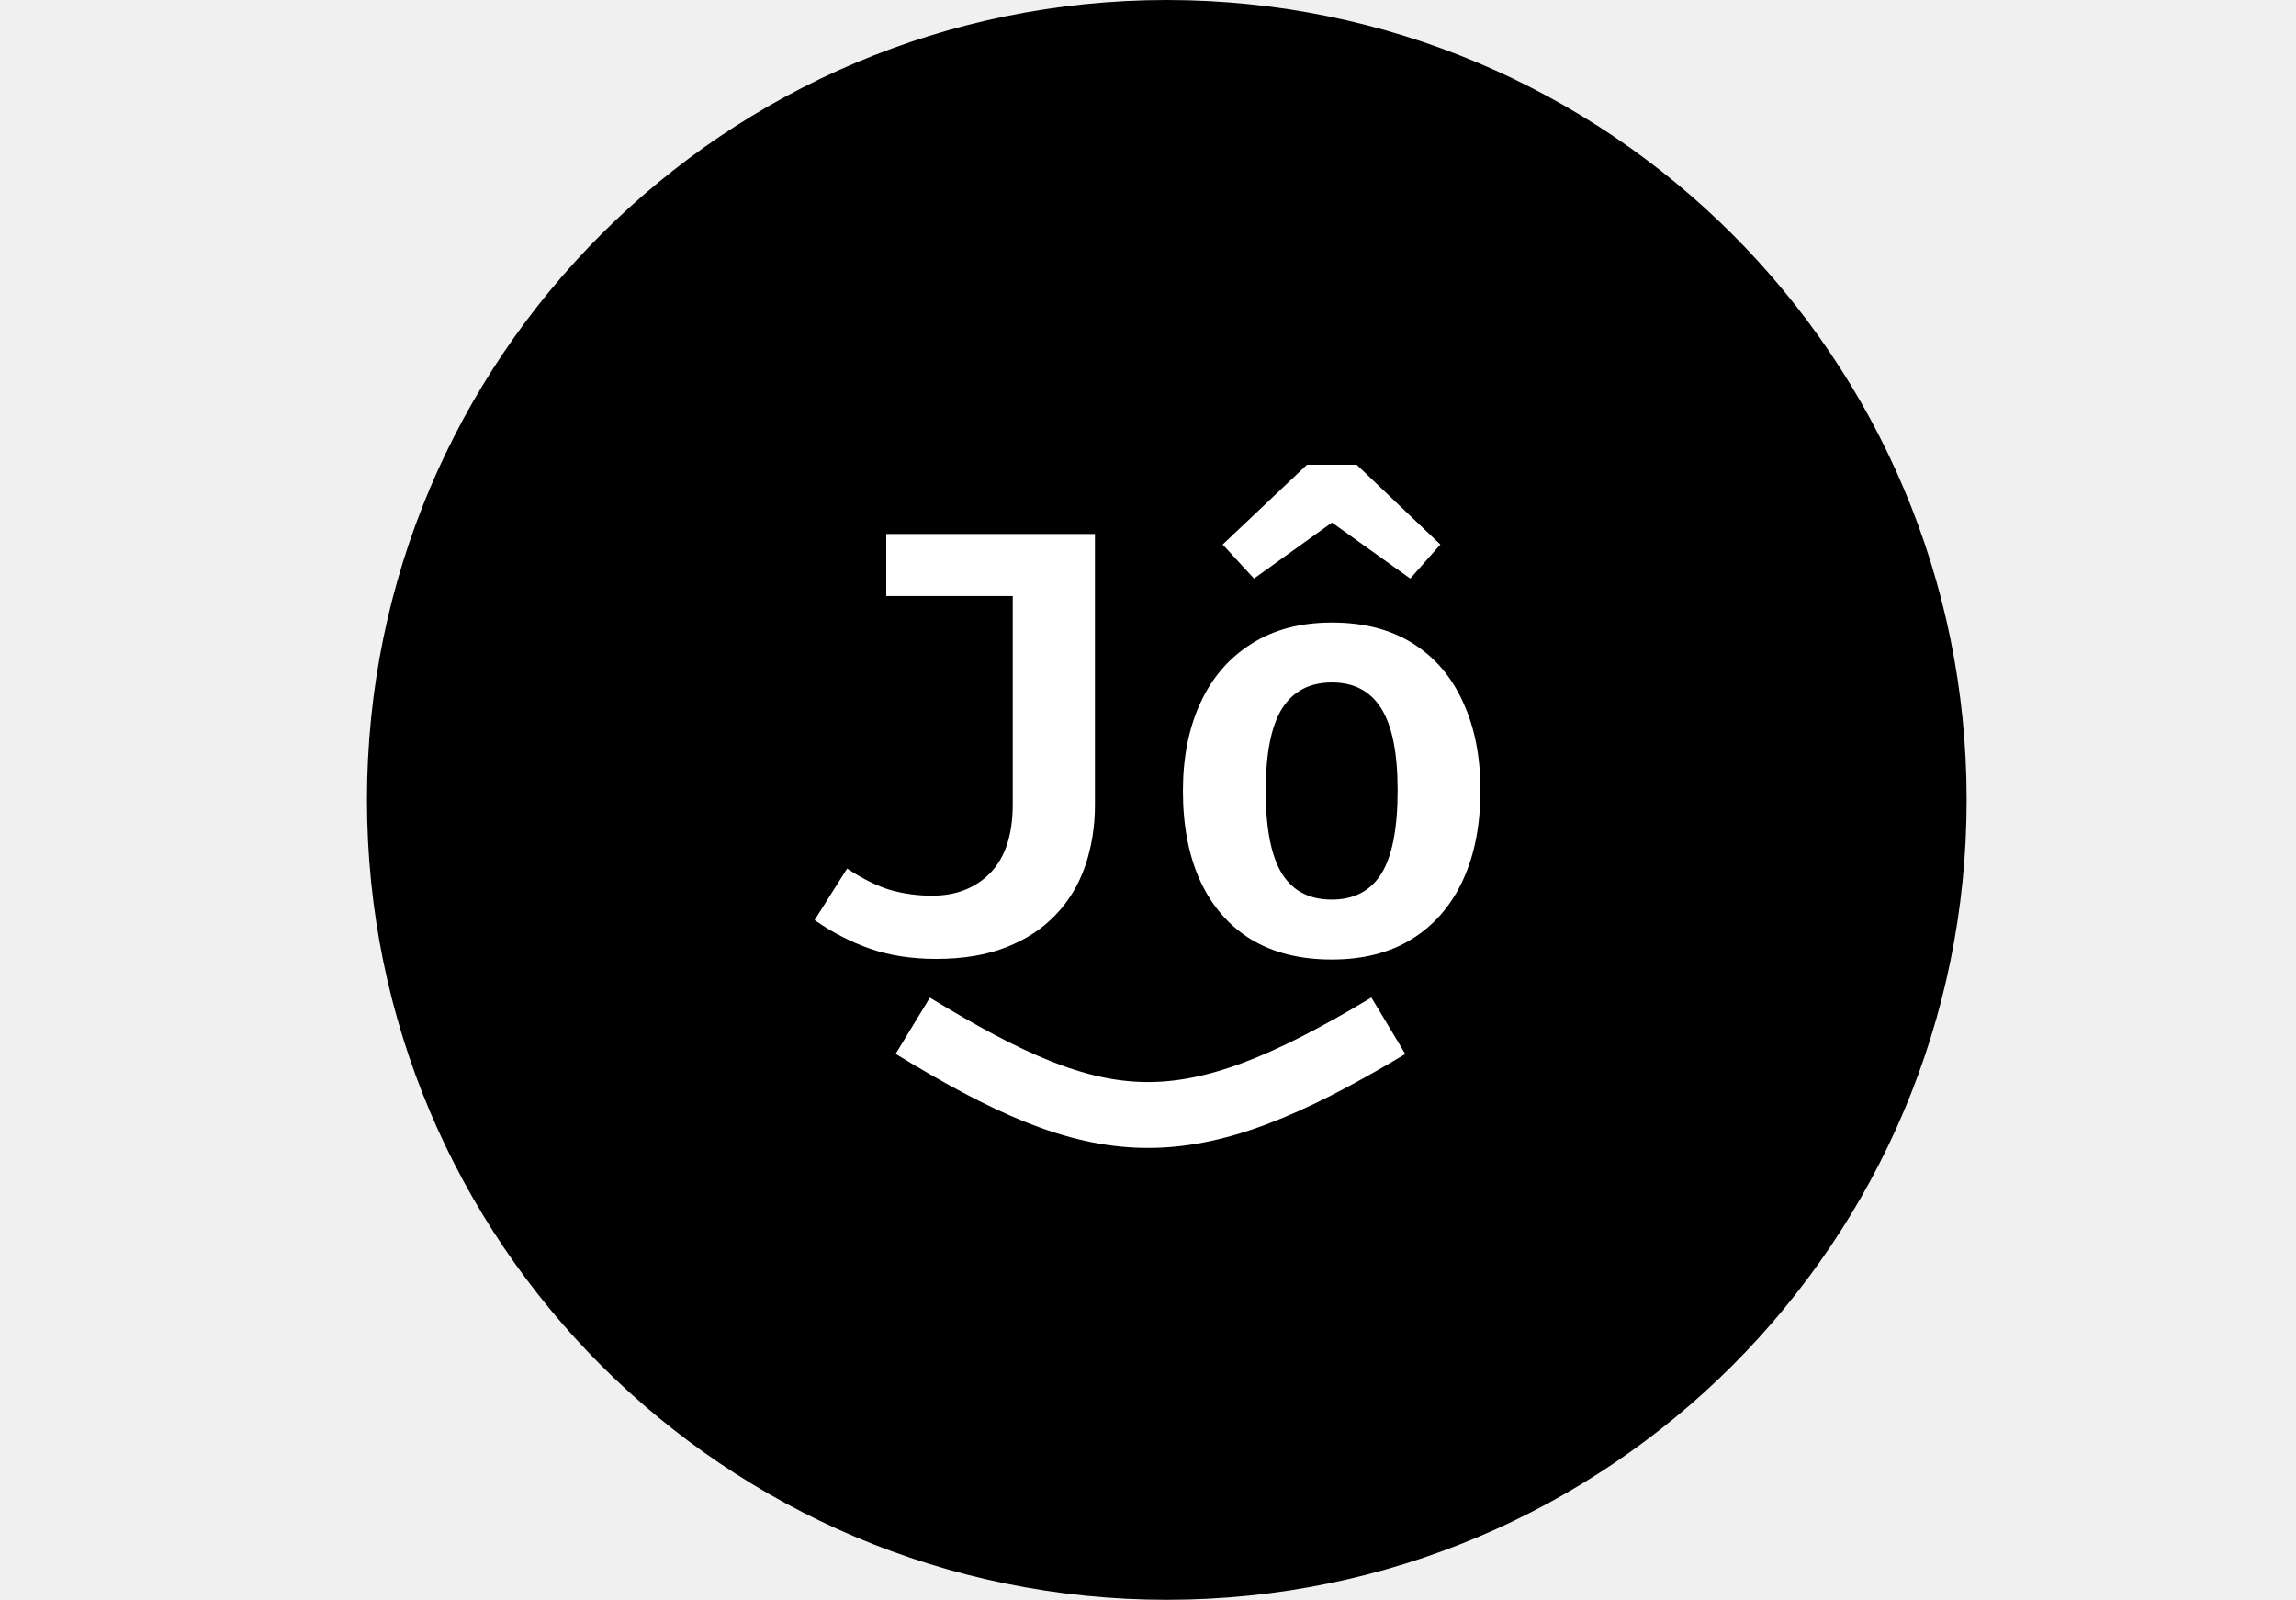
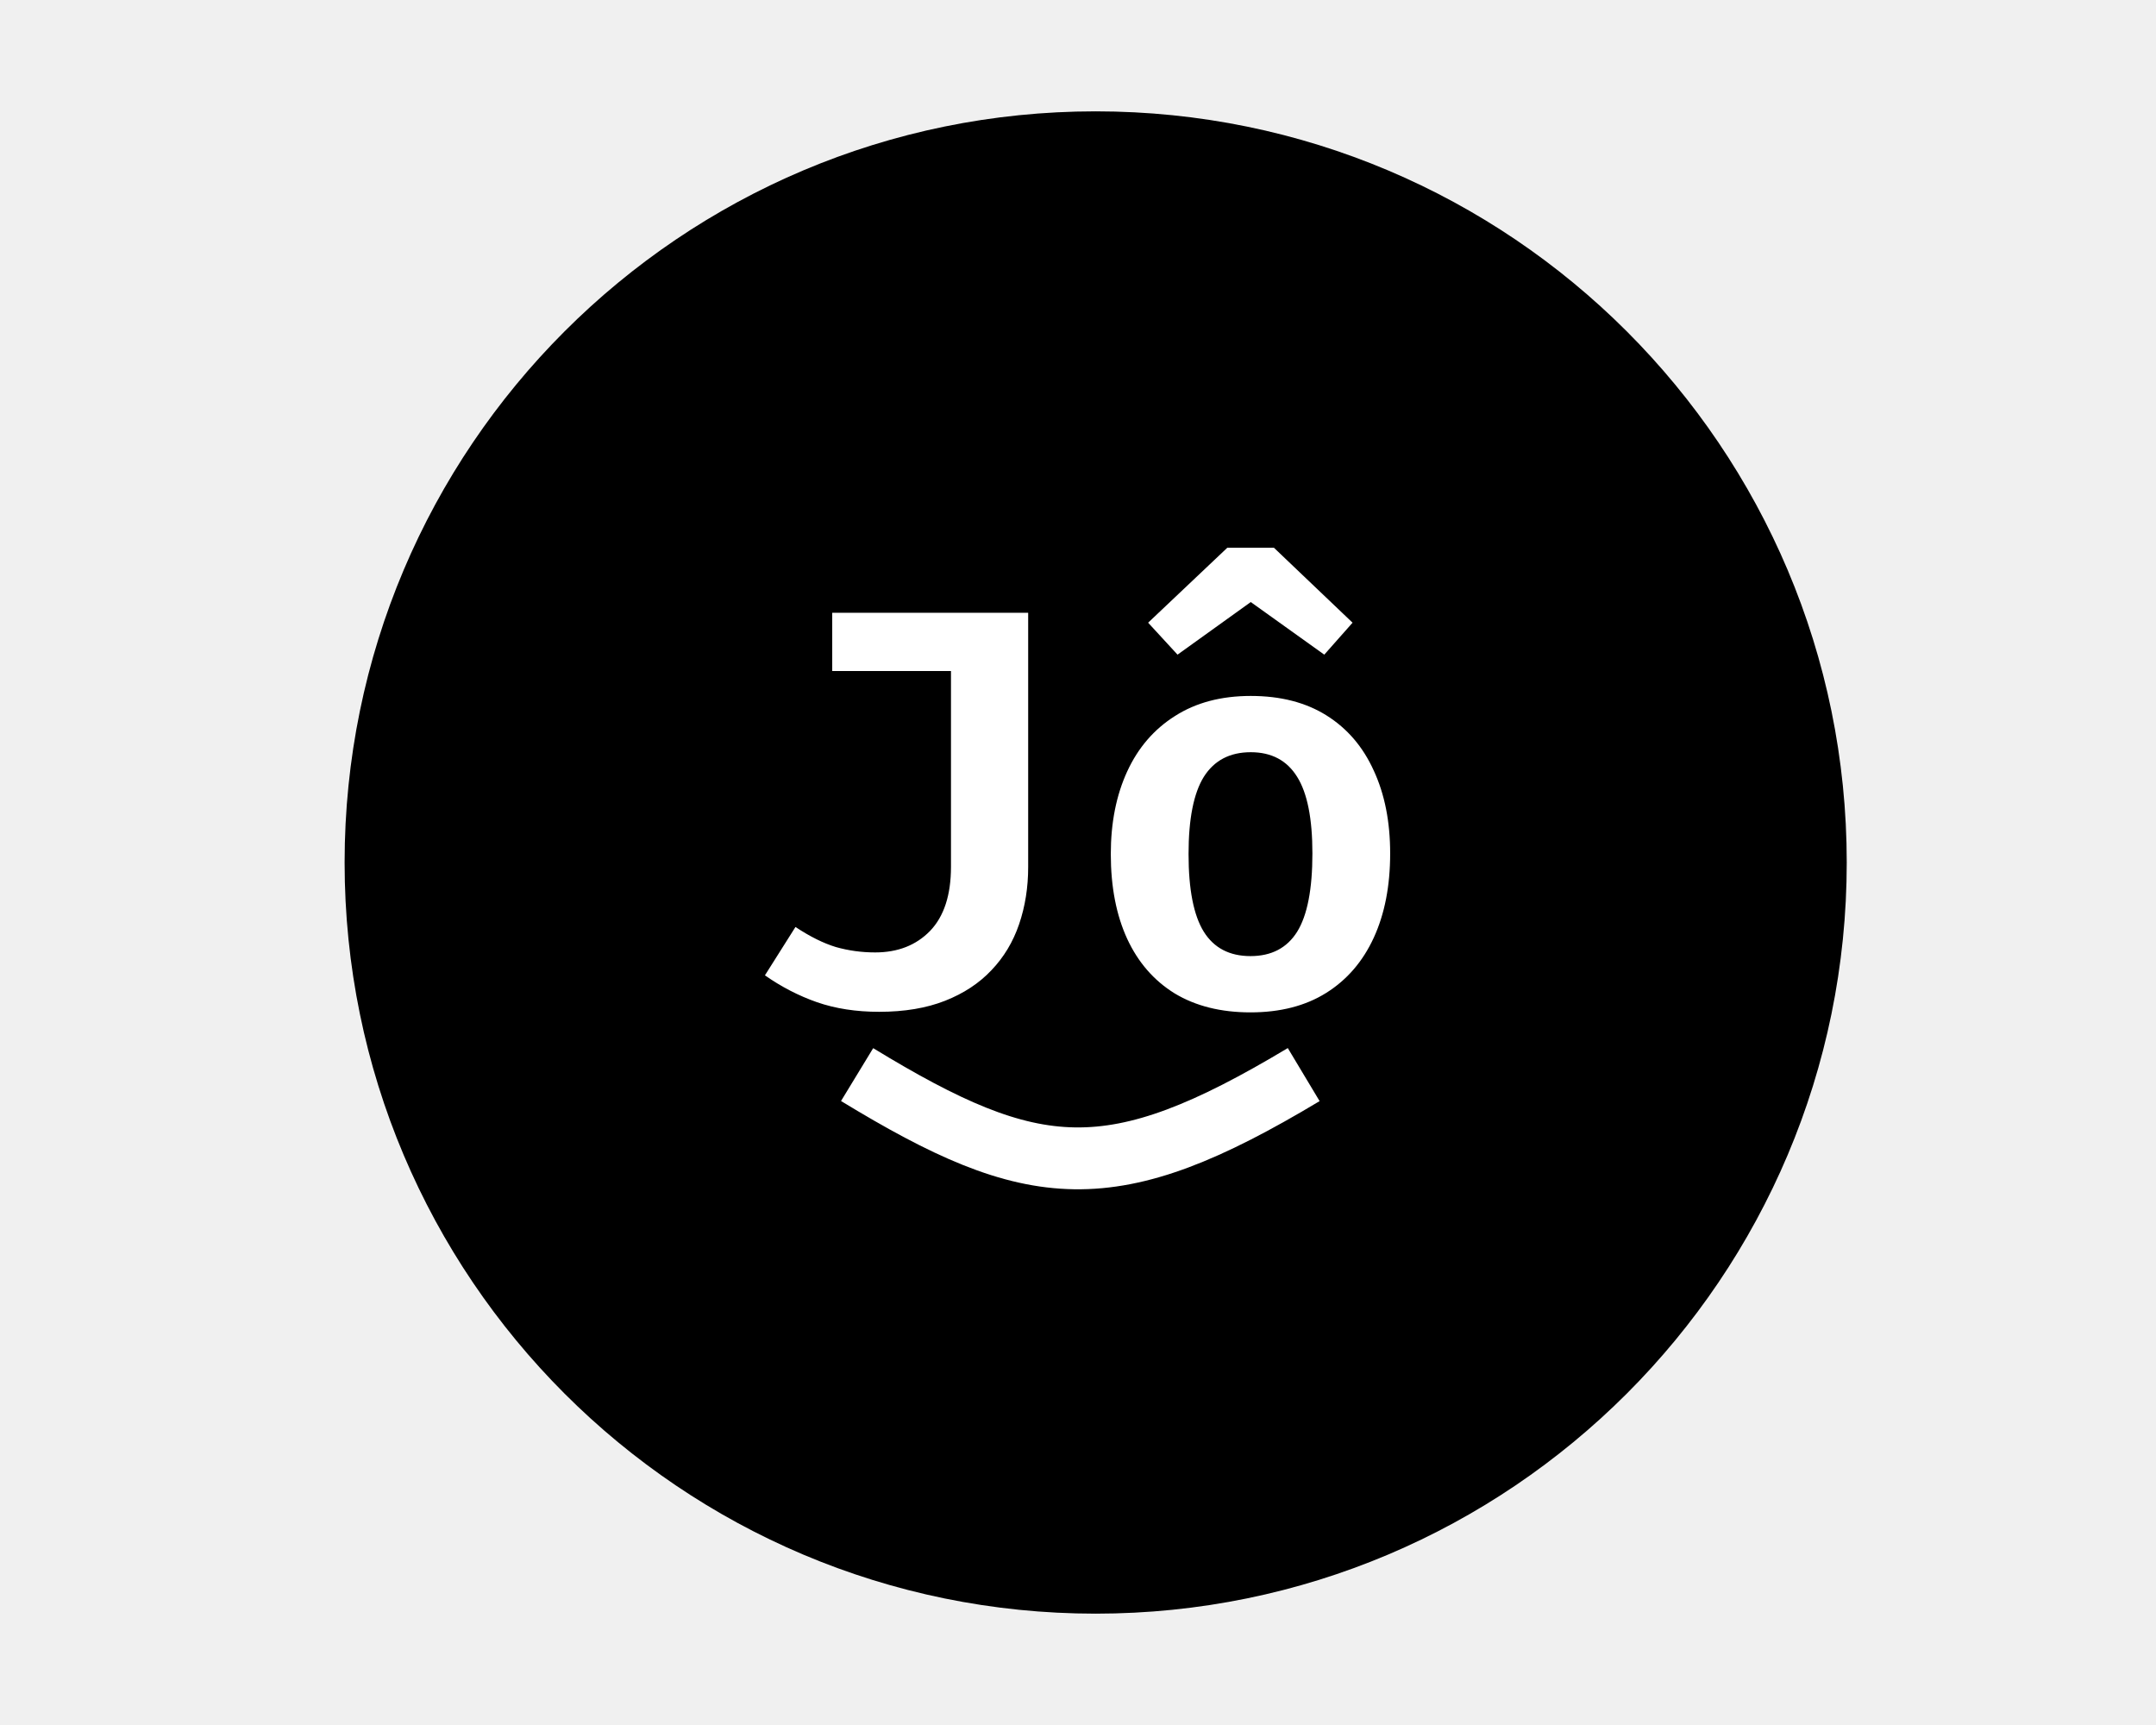
- <svg xmlns="http://www.w3.org/2000/svg" width="244" height="170" viewBox="0 0 244 170" fill="none">
+ <svg xmlns="http://www.w3.org/2000/svg" width="500px" height="400px" viewBox="0 0 244 170" fill="none">
  <circle cx="124" cy="85" r="85" fill="black" />
  <path d="M116.361 56.744L116.361 85.512C116.361 87.816 116.02 89.971 115.337 91.976C114.654 93.981 113.609 95.72 112.201 97.192C110.814 98.664 109.065 99.816 106.953 100.648C104.841 101.48 102.356 101.896 99.497 101.896C96.894 101.896 94.548 101.533 92.457 100.808C90.388 100.083 88.425 99.069 86.569 97.768L90.025 92.296C91.668 93.384 93.193 94.141 94.601 94.568C96.03 94.973 97.513 95.176 99.049 95.176C101.609 95.176 103.678 94.365 105.257 92.744C106.836 91.101 107.625 88.68 107.625 85.48L107.625 63.336L94.185 63.336L94.185 56.744L116.361 56.744ZM141.552 66.152C144.923 66.152 147.781 66.888 150.128 68.36C152.475 69.832 154.256 71.912 155.472 74.6C156.709 77.267 157.328 80.392 157.328 83.976C157.328 87.645 156.709 90.824 155.472 93.512C154.235 96.2 152.443 98.28 150.096 99.752C147.749 101.224 144.891 101.96 141.52 101.96C138.171 101.96 135.312 101.245 132.944 99.816C130.597 98.365 128.805 96.307 127.568 93.64C126.331 90.952 125.712 87.752 125.712 84.04C125.712 80.499 126.331 77.384 127.568 74.696C128.805 72.008 130.608 69.917 132.976 68.424C135.344 66.909 138.203 66.152 141.552 66.152ZM141.552 72.52C139.184 72.52 137.413 73.448 136.24 75.304C135.088 77.16 134.512 80.072 134.512 84.04C134.512 88.051 135.088 90.984 136.24 92.84C137.392 94.675 139.152 95.592 141.52 95.592C143.888 95.592 145.648 94.675 146.8 92.84C147.952 90.984 148.528 88.029 148.528 83.976C148.528 80.029 147.952 77.139 146.8 75.304C145.648 73.448 143.899 72.52 141.552 72.52ZM133.264 61.48L129.936 57.864L138.896 49.384L144.176 49.384L153.072 57.864L149.872 61.48L141.552 55.528L133.264 61.48Z" fill="white" />
  <path d="M97 109C117.043 121.2 125.757 122.071 147.543 109" stroke="white" stroke-width="7" />
</svg>
